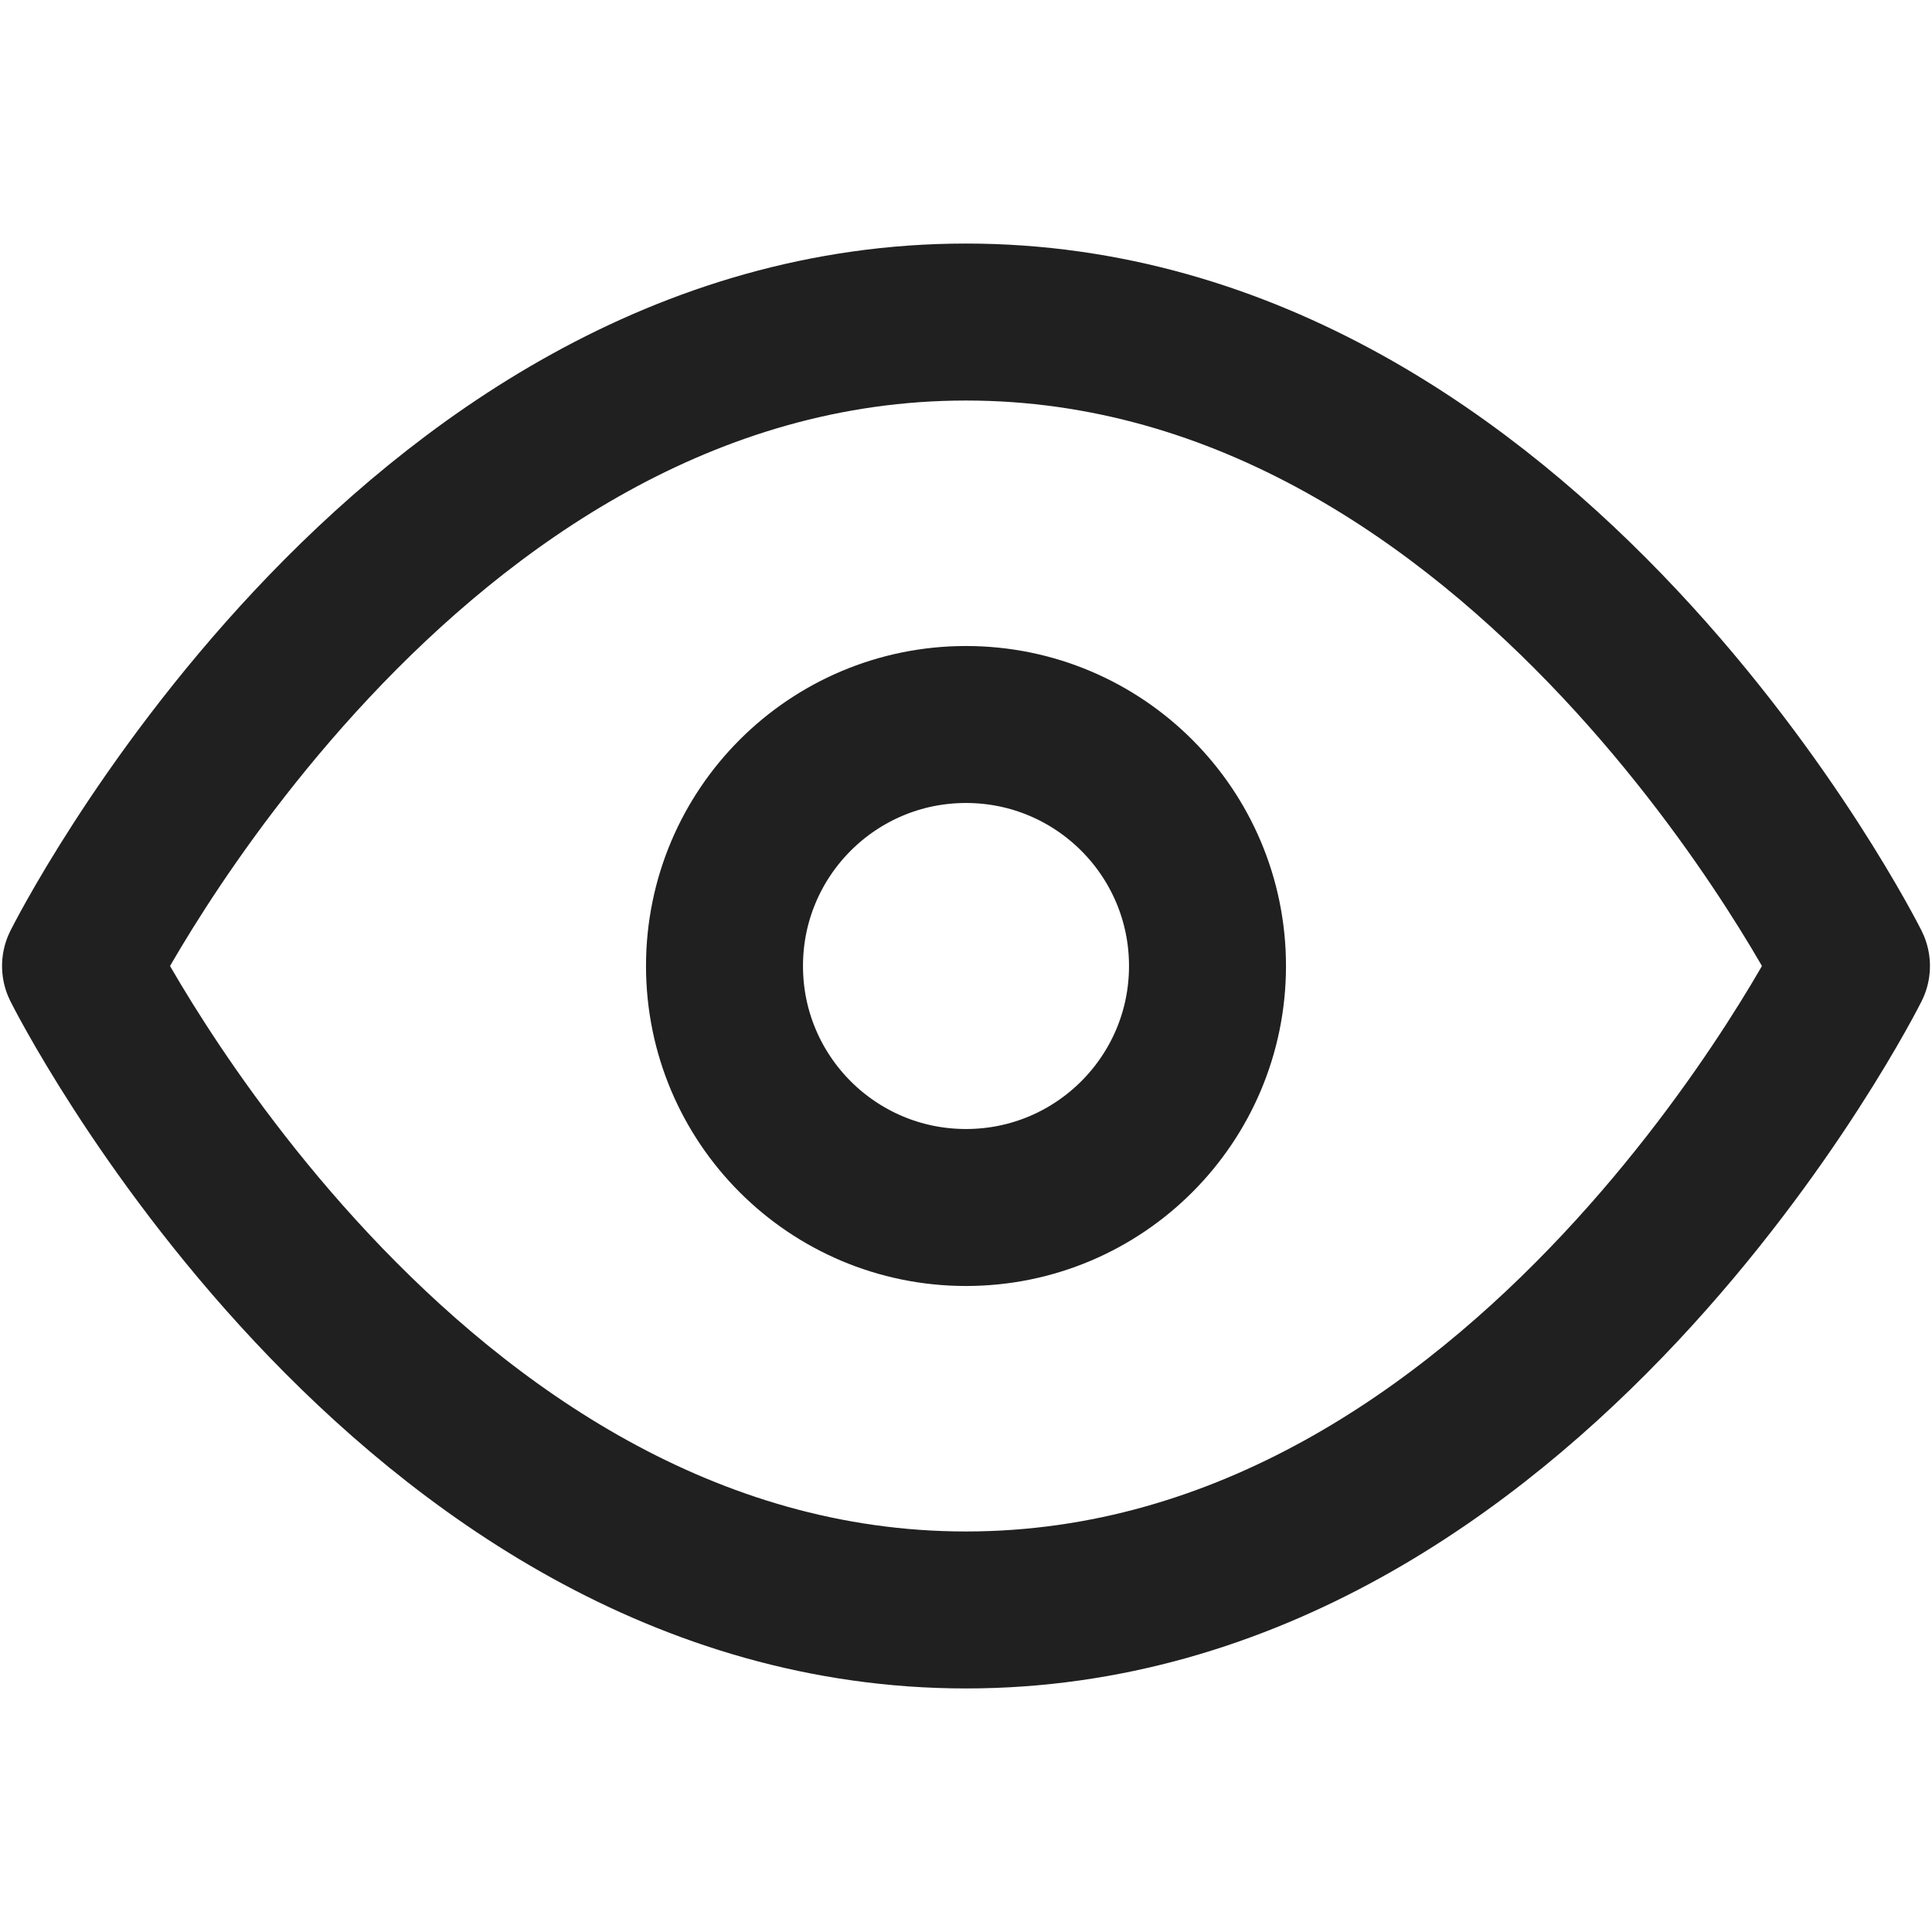
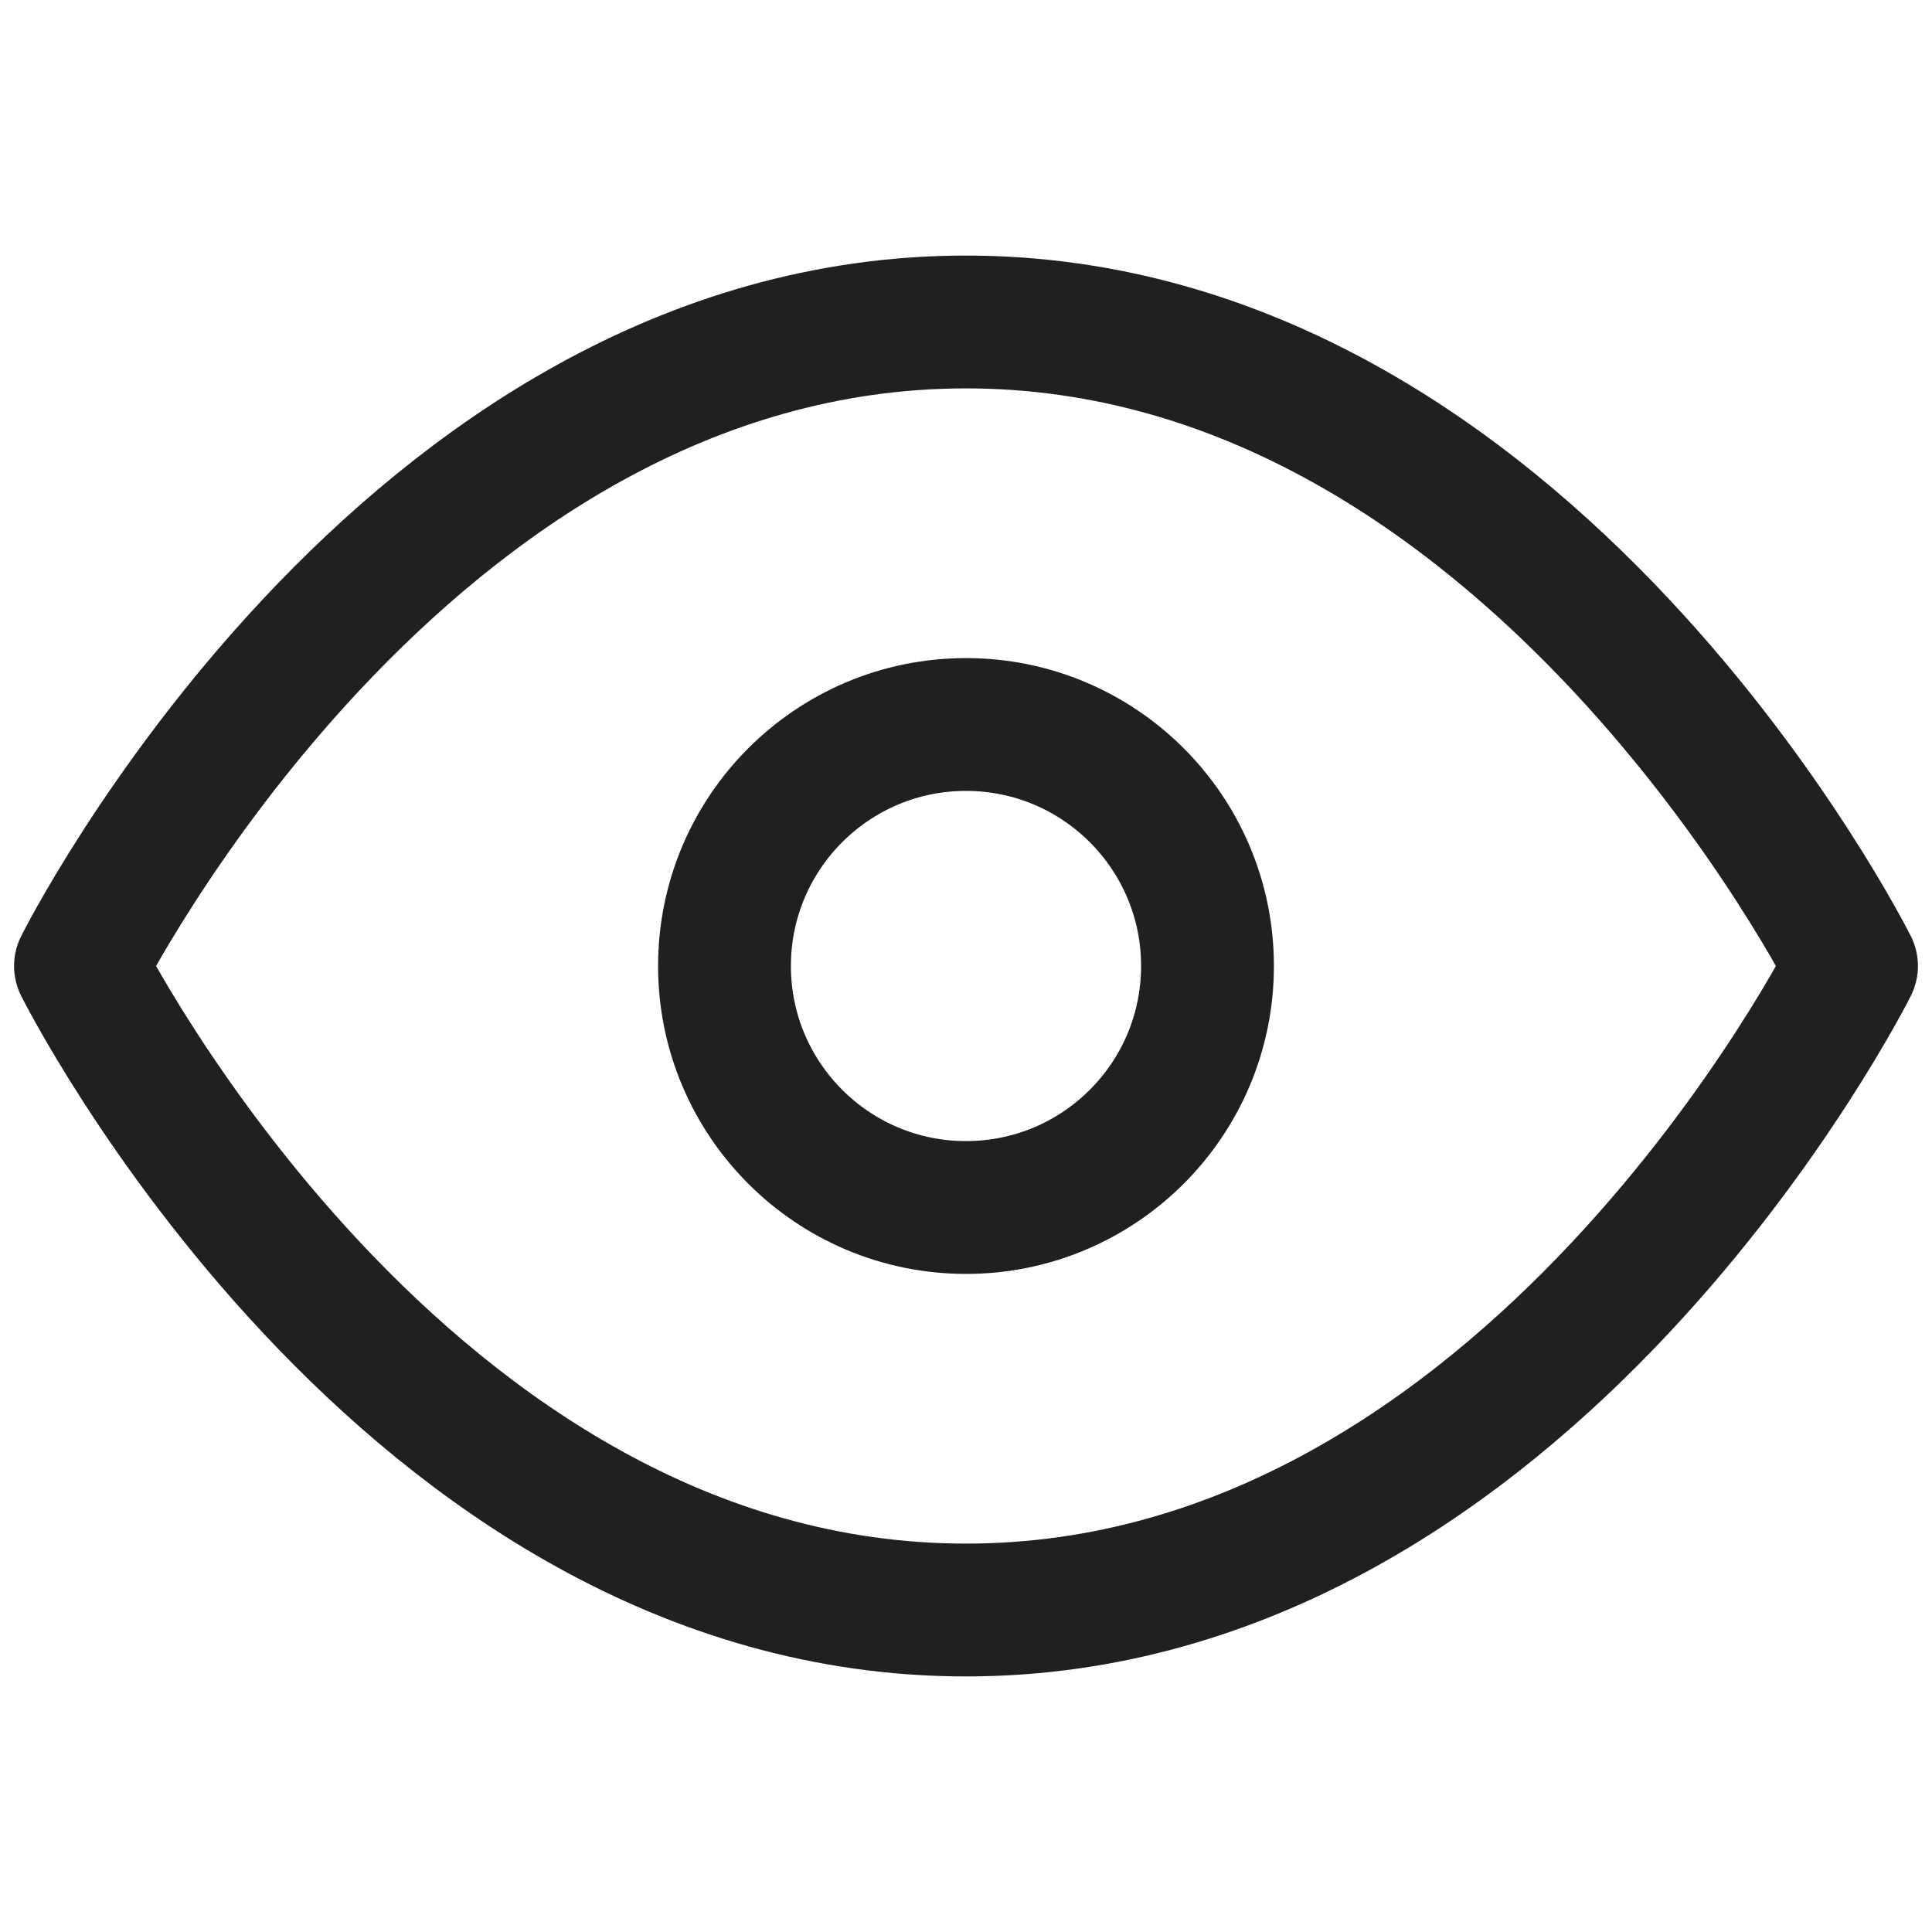
- <svg xmlns="http://www.w3.org/2000/svg" width="16" height="16" viewBox="0 0 16 16" fill="none">
-   <path d="M-484 -284C-484 -288.418 -480.418 -292 -476 -292H588C592.418 -292 596 -288.418 596 -284V1370C596 1374.42 592.418 1378 588 1378H-476C-480.418 1378 -484 1374.42 -484 1370V-284Z" fill="white" />
-   <path d="M-476 -292V-291H588V-292V-293H-476V-292ZM596 -284H595V1370H596H597V-284H596ZM588 1378V1377H-476V1378V1379H588V1378ZM-484 1370H-483V-284H-484H-485V1370H-484ZM-476 1378V1377C-479.866 1377 -483 1373.87 -483 1370H-484H-485C-485 1374.97 -480.971 1379 -476 1379V1378ZM596 1370H595C595 1373.87 591.866 1377 588 1377V1378V1379C592.971 1379 597 1374.97 597 1370H596ZM588 -292V-291C591.866 -291 595 -287.866 595 -284H596H597C597 -288.971 592.971 -293 588 -293V-292ZM-476 -292V-293C-480.971 -293 -485 -288.971 -485 -284H-484H-483C-483 -287.866 -479.866 -291 -476 -291V-292Z" fill="#F1F1F1" />
-   <path d="M0.667 8C0.667 8 3.333 2.667 8 2.667C12.666 2.667 15.333 8 15.333 8C15.333 8 12.666 13.333 8 13.333C3.333 13.333 0.667 8 0.667 8Z" stroke="#202020" stroke-width="1.3" stroke-linecap="round" stroke-linejoin="round" />
-   <path d="M8 10C9.104 10 10 9.105 10 8C10 6.895 9.104 6 8 6C6.895 6 6 6.895 6 8C6 9.105 6.895 10 8 10Z" stroke="#202020" stroke-width="1.3" stroke-linecap="round" stroke-linejoin="round" />
+ <svg xmlns="http://www.w3.org/2000/svg" width="32" height="32" viewBox="0 0 32 32" fill="none">
+   <path d="M-212 -316C-212 -320.418 -208.418 -324 -204 -324H1020C1024.42 -324 1028 -320.418 1028 -316V1374C1028 1378.42 1024.42 1382 1020 1382H-204C-208.418 1382 -212 1378.42 -212 1374V-316Z" fill="white" />
+   <path d="M-204 -324V-323H1020V-324V-325H-204V-324ZM1028 -316H1027V1374H1028H1029V-316H1028ZM1020 1382V1381H-204V1382V1383H1020V1382ZM-212 1374H-211V-316H-212H-213V1374H-212ZM-204 1382V1381C-207.866 1381 -211 1377.87 -211 1374H-212H-213C-213 1378.97 -208.971 1383 -204 1383V1382ZM1028 1374H1027C1027 1377.87 1023.87 1381 1020 1381V1382V1383C1024.97 1383 1029 1378.97 1029 1374H1028ZM1020 -324V-323C1023.87 -323 1027 -319.866 1027 -316H1028H1029C1029 -320.971 1024.97 -325 1020 -325V-324ZM-204 -324V-325C-208.971 -325 -213 -320.971 -213 -316H-212H-211C-211 -319.866 -207.866 -323 -204 -323V-324Z" fill="#F1F1F1" />
+   <path d="M1.333 16C1.333 16 6.667 5.333 16 5.333C25.333 5.333 30.667 16 30.667 16C30.667 16 25.333 26.667 16 26.667C6.667 26.667 1.333 16 1.333 16Z" stroke="#202020" stroke-width="2.2" stroke-linecap="round" stroke-linejoin="round" />
+   <path d="M16 20C18.209 20 20 18.209 20 16C20 13.791 18.209 12 16 12C13.791 12 12 13.791 12 16C12 18.209 13.791 20 16 20Z" stroke="#202020" stroke-width="2.2" stroke-linecap="round" stroke-linejoin="round" />
</svg>
